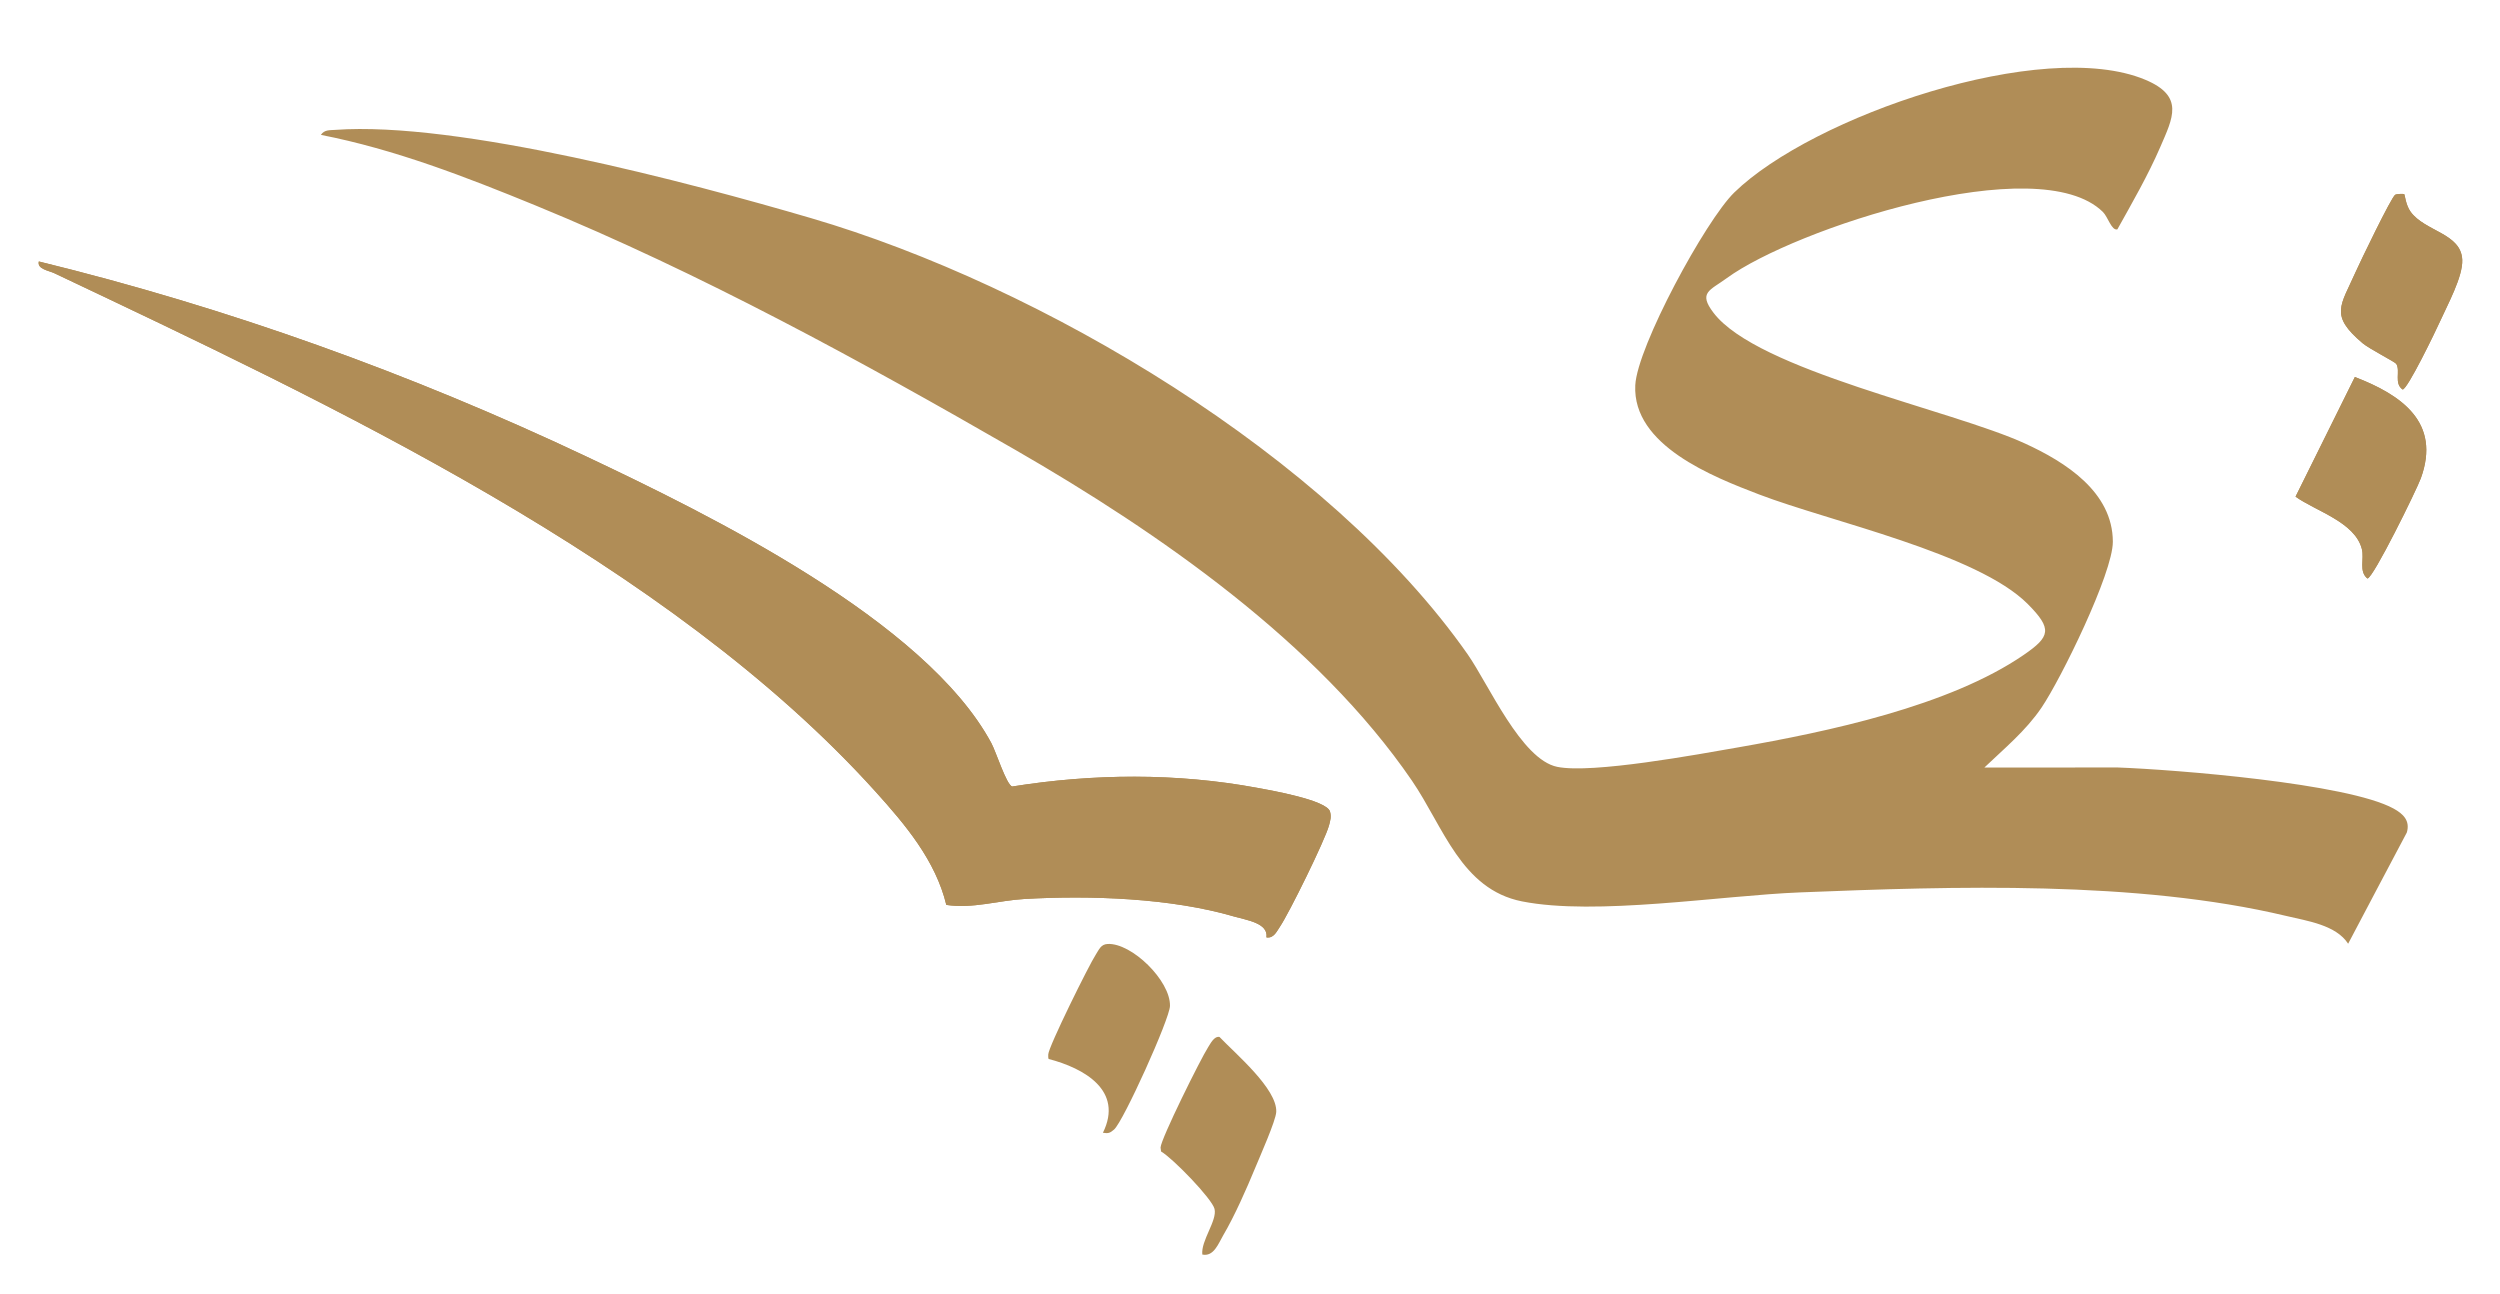
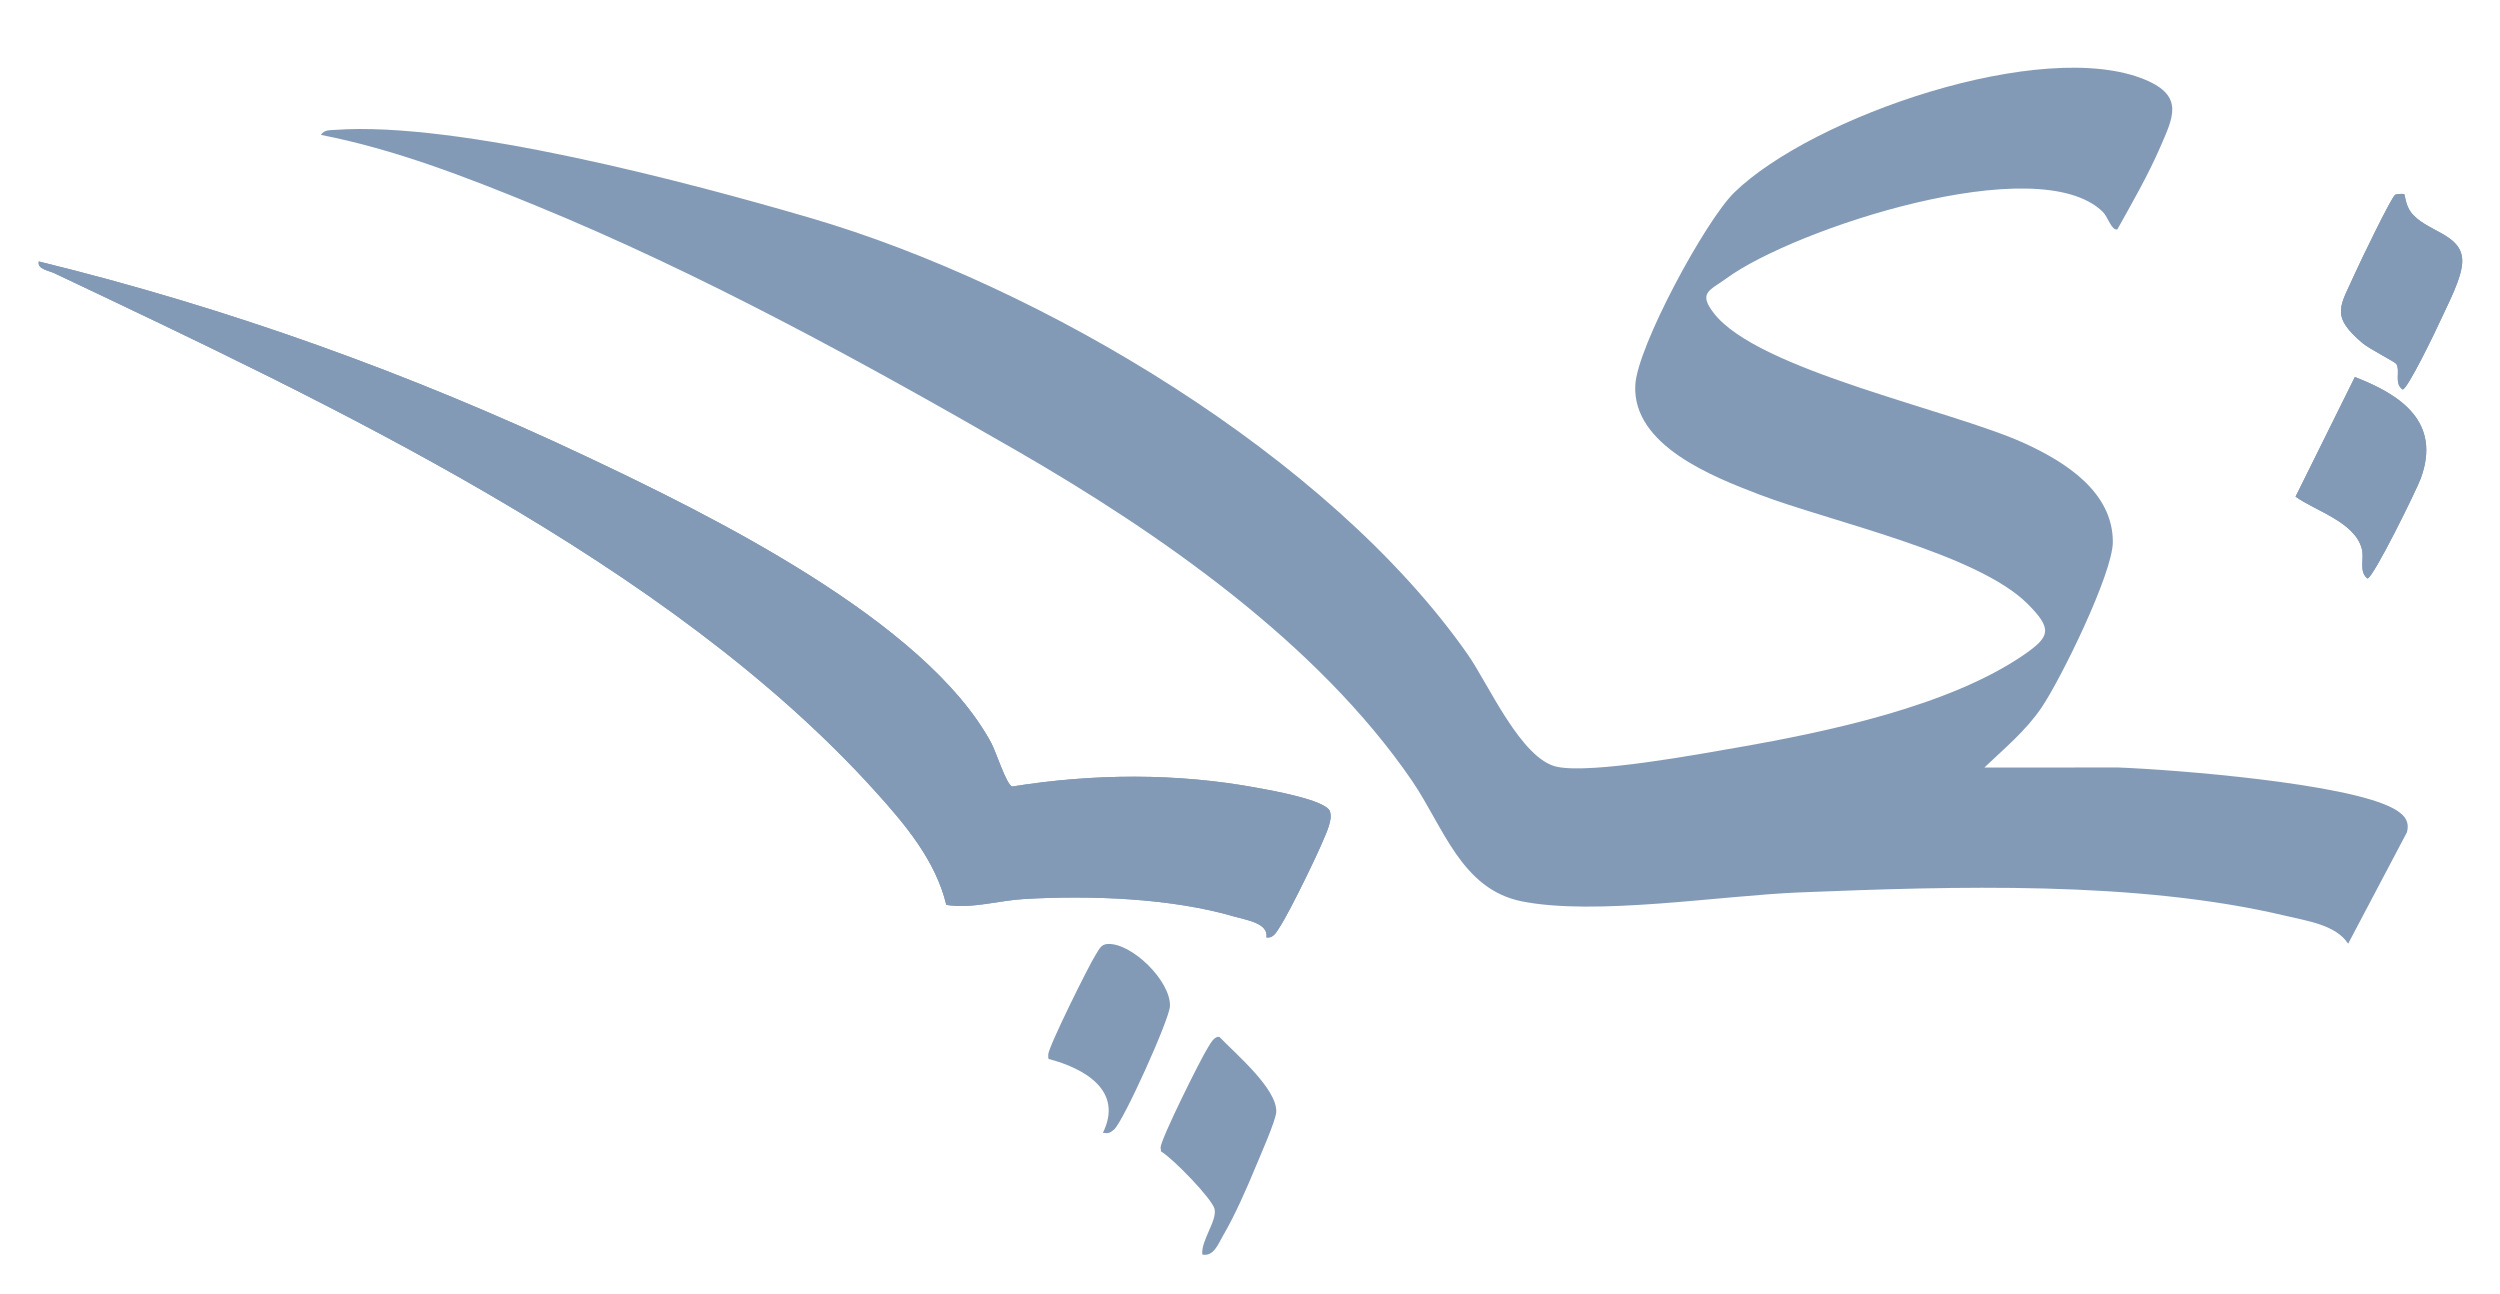
- <svg xmlns="http://www.w3.org/2000/svg" viewBox="179.40 262.48 203.16 105.14" fill="#B08D57">
+ <svg xmlns="http://www.w3.org/2000/svg" viewBox="179.40 262.48 203.16 105.14" fill="#839AB6">
  <path d="M 277.105 364.43 C 278.035 364.621 278.406 363.547 278.801 362.871 C 279.727 361.297 280.695 359.102 281.398 357.398 C 281.77 356.492 283.082 353.551 283.113 352.84 C 283.199 350.961 279.785 348.098 278.5 346.746 C 278.059 346.668 277.766 347.293 277.574 347.586 C 276.98 348.508 273.738 355.027 273.711 355.734 L 273.754 356.055 C 274.703 356.602 277.895 359.891 278.098 360.723 C 278.328 361.668 276.98 363.301 277.105 364.43 M 269.027 354.535 C 269.48 354.605 269.605 354.551 269.934 354.27 C 270.684 353.621 274.453 345.289 274.477 344.227 C 274.523 342.172 271.359 339.086 269.406 339.191 C 268.855 339.219 268.711 339.652 268.457 340.039 C 267.91 340.867 264.598 347.559 264.586 348.164 C 264.586 348.289 264.57 348.414 264.613 348.535 C 267.508 349.289 270.723 351.105 269.027 354.535 M 370.766 293.117 L 365.945 302.84 C 367.574 304.012 370.766 304.898 371.332 307.086 C 371.547 307.914 371.066 308.898 371.785 309.492 C 372.246 309.488 375.785 302.285 376.125 301.344 C 377.781 296.812 374.57 294.582 370.766 293.117 M 282.316 338.656 C 282.906 338.75 283.141 338.184 283.406 337.797 C 284.156 336.691 287.086 330.734 287.402 329.551 C 287.508 329.152 287.605 328.848 287.48 328.426 C 287.203 327.5 282.684 326.707 281.578 326.504 C 275 325.285 268.242 325.344 261.652 326.395 C 261.184 326.25 260.355 323.605 259.957 322.863 C 254.598 312.914 237.066 304.312 227.008 299.559 C 212.781 292.836 197.859 287.469 182.555 283.727 C 182.398 284.344 183.363 284.469 183.809 284.68 C 206.223 295.309 233.707 308.152 250.543 326.805 C 252.973 329.496 255.43 332.41 256.301 336.016 C 258.434 336.344 260.562 335.652 262.648 335.535 C 268 335.23 274.555 335.453 279.707 336.965 C 280.664 337.246 282.488 337.484 282.316 338.656 M 374.777 278.258 C 374.734 278.223 374.188 278.227 374.043 278.309 C 373.738 278.484 371.18 283.793 370.828 284.59 C 369.602 287.355 368.695 288.09 371.391 290.367 C 371.941 290.832 374.035 291.891 374.133 292.051 C 374.488 292.648 373.922 293.625 374.648 294.133 C 375.051 294.117 377.344 289.359 377.691 288.586 C 378.289 287.254 379.555 284.953 379.492 283.59 C 379.398 281.434 376.469 281.301 375.297 279.691 C 374.891 279.129 374.832 278.305 374.777 278.258 M 340.656 324.855 C 342.281 323.301 344.023 321.871 345.297 319.992 C 346.875 317.668 351.105 309.047 351.098 306.504 C 351.09 302.449 347.23 300.02 343.957 298.52 C 337.996 295.785 322.199 292.578 318.645 287.895 C 317.387 286.242 318.344 286.094 319.738 285.074 C 325.203 281.086 345.023 274.547 350.285 279.699 C 350.707 280.113 350.988 281.238 351.465 281.121 C 352.668 278.961 353.965 276.711 354.945 274.445 C 355.98 272.051 356.93 270.301 353.734 268.961 C 345.418 265.48 326.68 271.938 320.336 278.121 C 318 280.395 312.438 290.668 312.289 293.789 C 312.055 298.68 318.598 301.223 322.359 302.664 C 328.117 304.867 340.078 307.438 344.188 311.57 C 346.195 313.59 346.023 314.211 343.863 315.695 C 337.797 319.867 327.887 321.949 320.648 323.215 C 317.395 323.781 308.773 325.379 305.945 324.797 C 303.023 324.199 300.371 318.094 298.676 315.664 C 287.395 299.543 263.98 285.68 245.324 280.211 C 235.395 277.301 216.582 272.309 206.633 273.035 C 206.188 273.07 205.77 273.008 205.477 273.441 C 211.496 274.617 217.258 276.859 222.918 279.176 C 236.324 284.672 249.371 291.816 261.91 299.039 C 273.578 305.762 286.465 314.707 294.141 325.922 C 296.703 329.668 298.137 334.746 303.082 335.73 C 309.082 336.922 319.23 335.254 325.672 335 C 338.145 334.504 353.035 334.016 365.191 336.914 C 366.898 337.32 369.238 337.648 370.219 339.172 L 374.988 330.133 C 375.273 329.176 374.695 328.617 373.918 328.191 C 370.176 326.133 356.156 325.02 351.477 324.848 Z M 340.656 324.855 " />
  <path d="M 282.316 338.656 C 282.488 337.484 280.664 337.246 279.707 336.965 C 274.555 335.453 268 335.23 262.648 335.535 C 260.562 335.652 258.434 336.344 256.301 336.016 C 255.43 332.41 252.969 329.496 250.543 326.805 C 233.707 308.152 206.223 295.309 183.809 284.68 C 183.363 284.473 182.398 284.344 182.555 283.727 C 197.859 287.469 212.781 292.836 227.008 299.559 C 237.066 304.312 254.598 312.914 259.957 322.859 C 260.355 323.605 261.184 326.25 261.652 326.395 C 268.242 325.34 275 325.285 281.578 326.504 C 282.684 326.707 287.203 327.5 287.48 328.426 C 287.605 328.848 287.508 329.152 287.402 329.551 C 287.086 330.734 284.156 336.691 283.406 337.797 C 283.141 338.184 282.906 338.75 282.316 338.656 " />
  <path d="M 370.766 293.117 C 374.57 294.582 377.777 296.812 376.129 301.344 C 375.785 302.281 372.246 309.488 371.785 309.492 C 371.066 308.898 371.547 307.914 371.332 307.086 C 370.766 304.898 367.574 304.012 365.945 302.84 Z M 370.766 293.117 " />
  <path d="M 374.773 278.258 C 374.836 278.305 374.891 279.133 375.297 279.691 C 376.469 281.301 379.398 281.434 379.492 283.59 C 379.555 284.953 378.289 287.254 377.691 288.586 C 377.344 289.359 375.047 294.117 374.648 294.133 C 373.922 293.625 374.488 292.645 374.133 292.051 C 374.035 291.891 371.941 290.832 371.391 290.367 C 368.695 288.09 369.602 287.355 370.824 284.59 C 371.18 283.793 373.738 278.484 374.043 278.309 C 374.188 278.227 374.73 278.223 374.773 278.258 " />
</svg>
